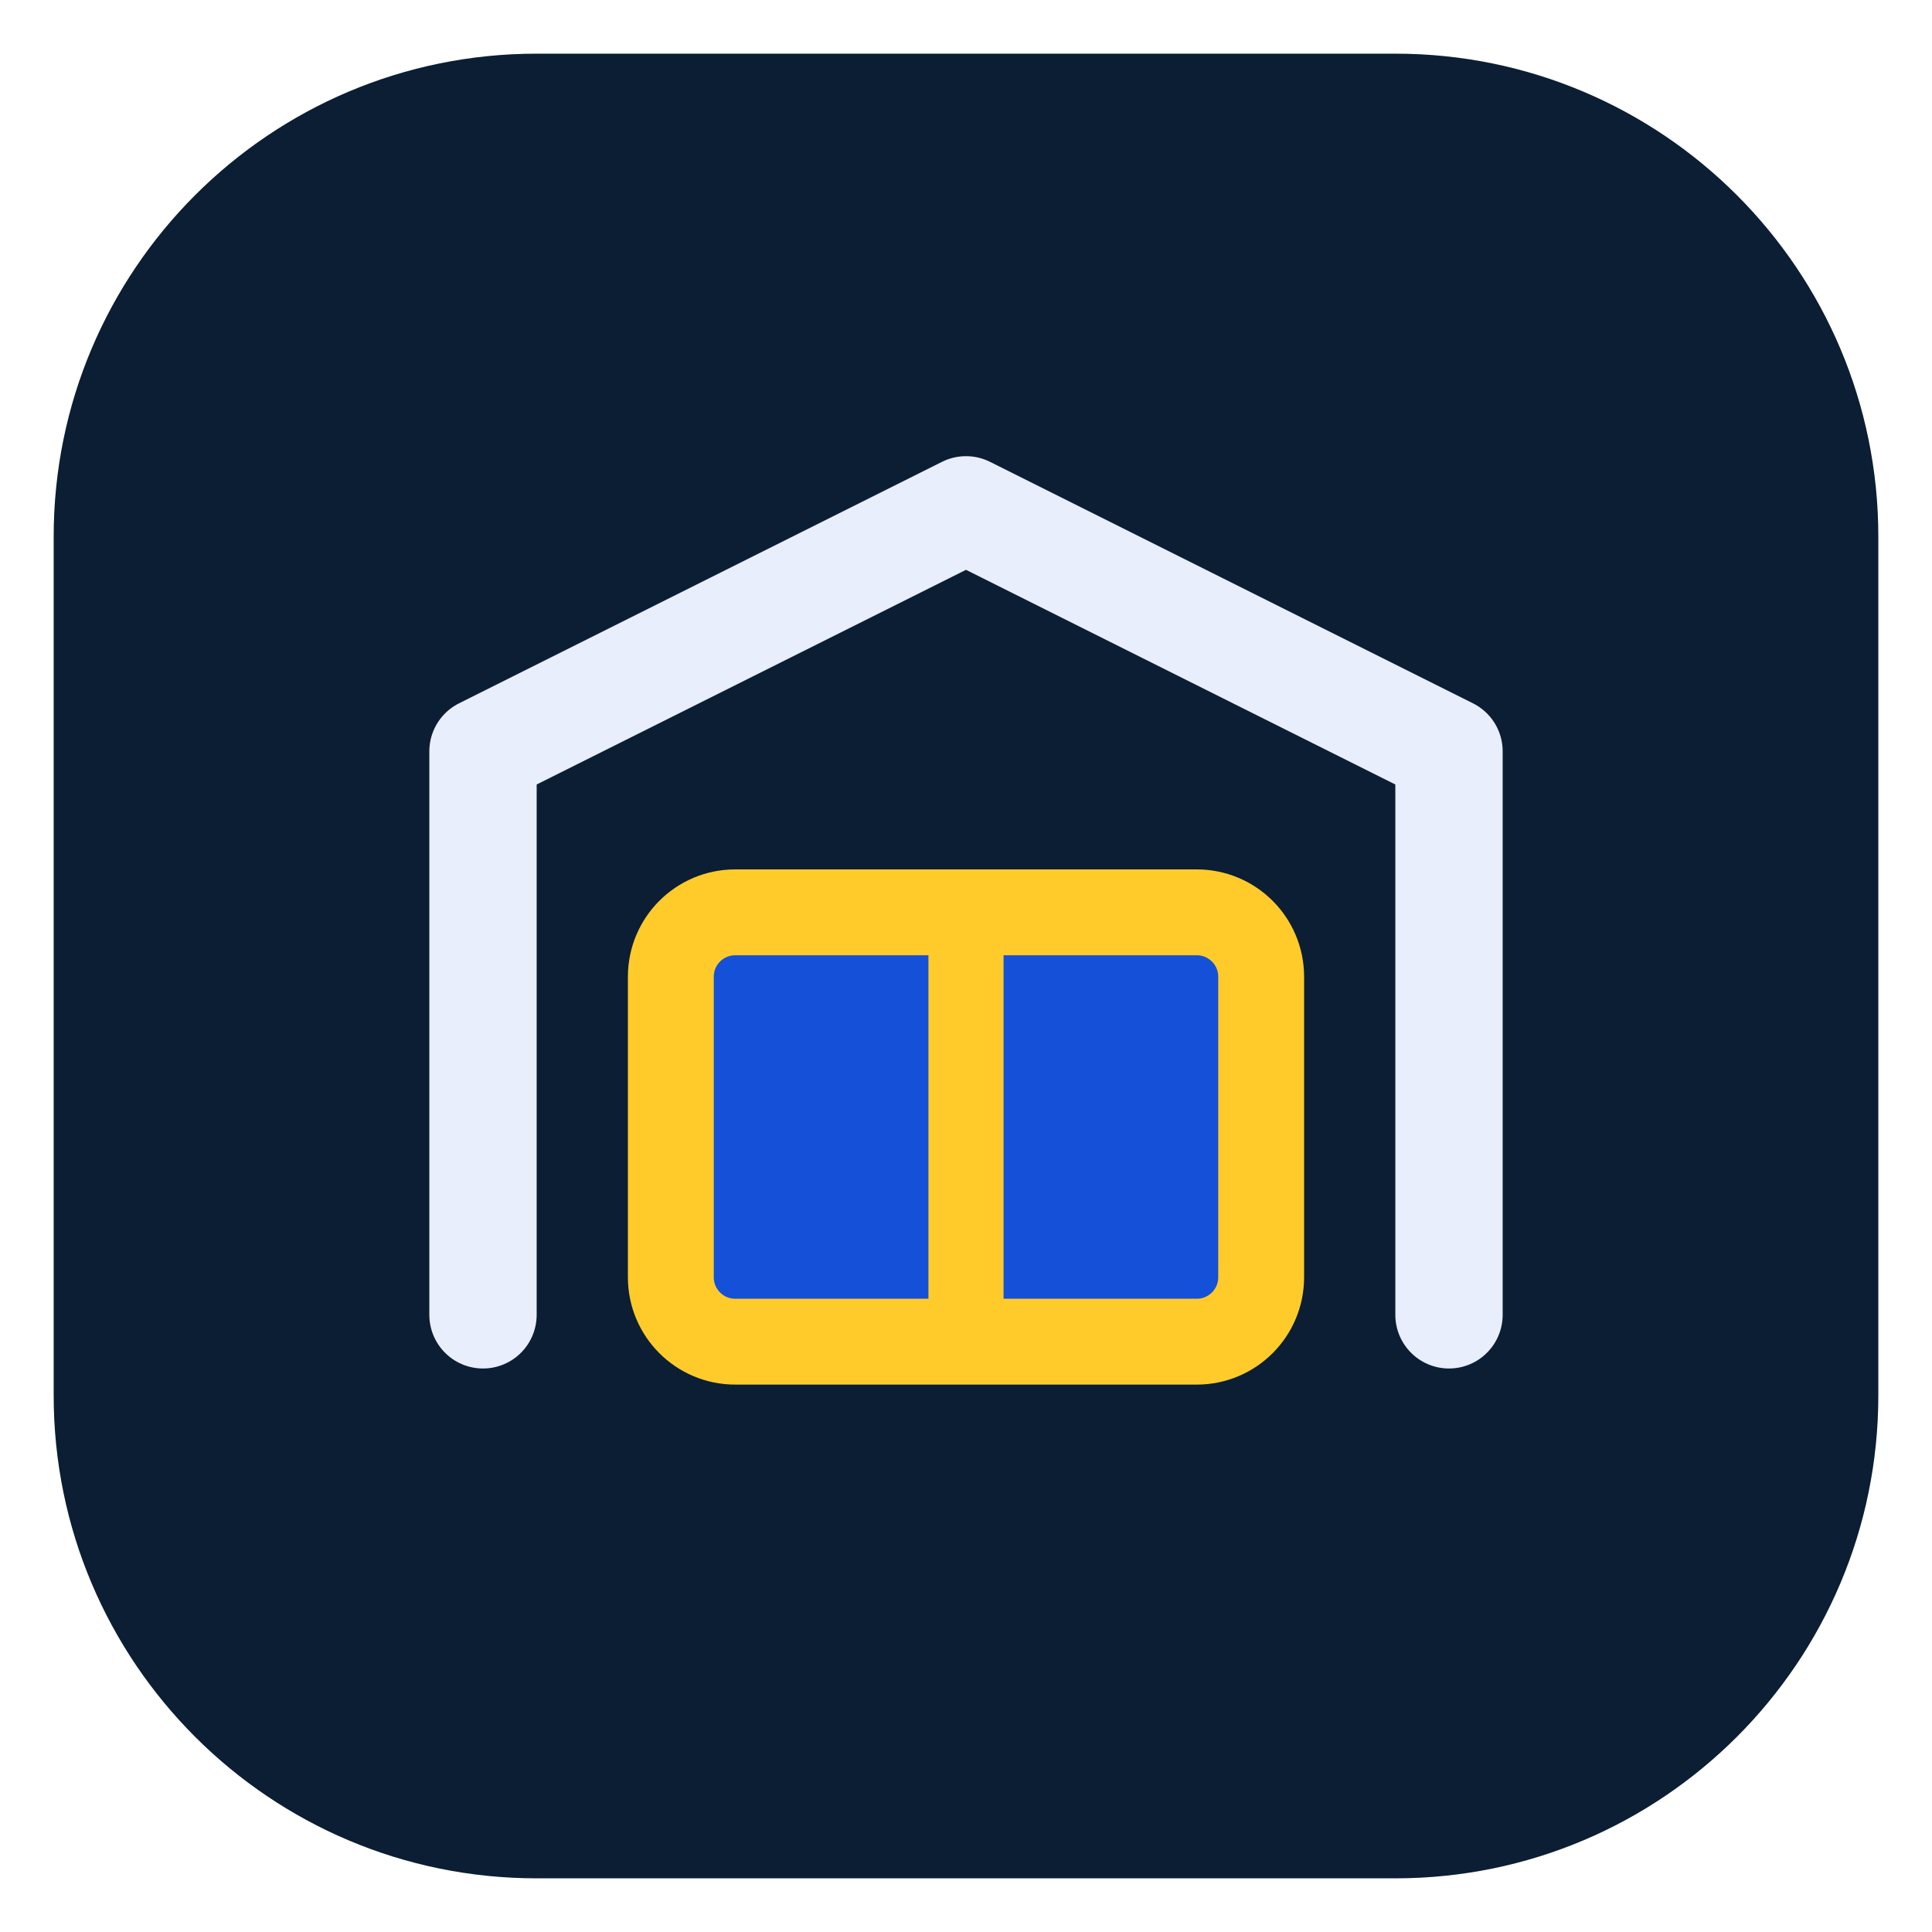
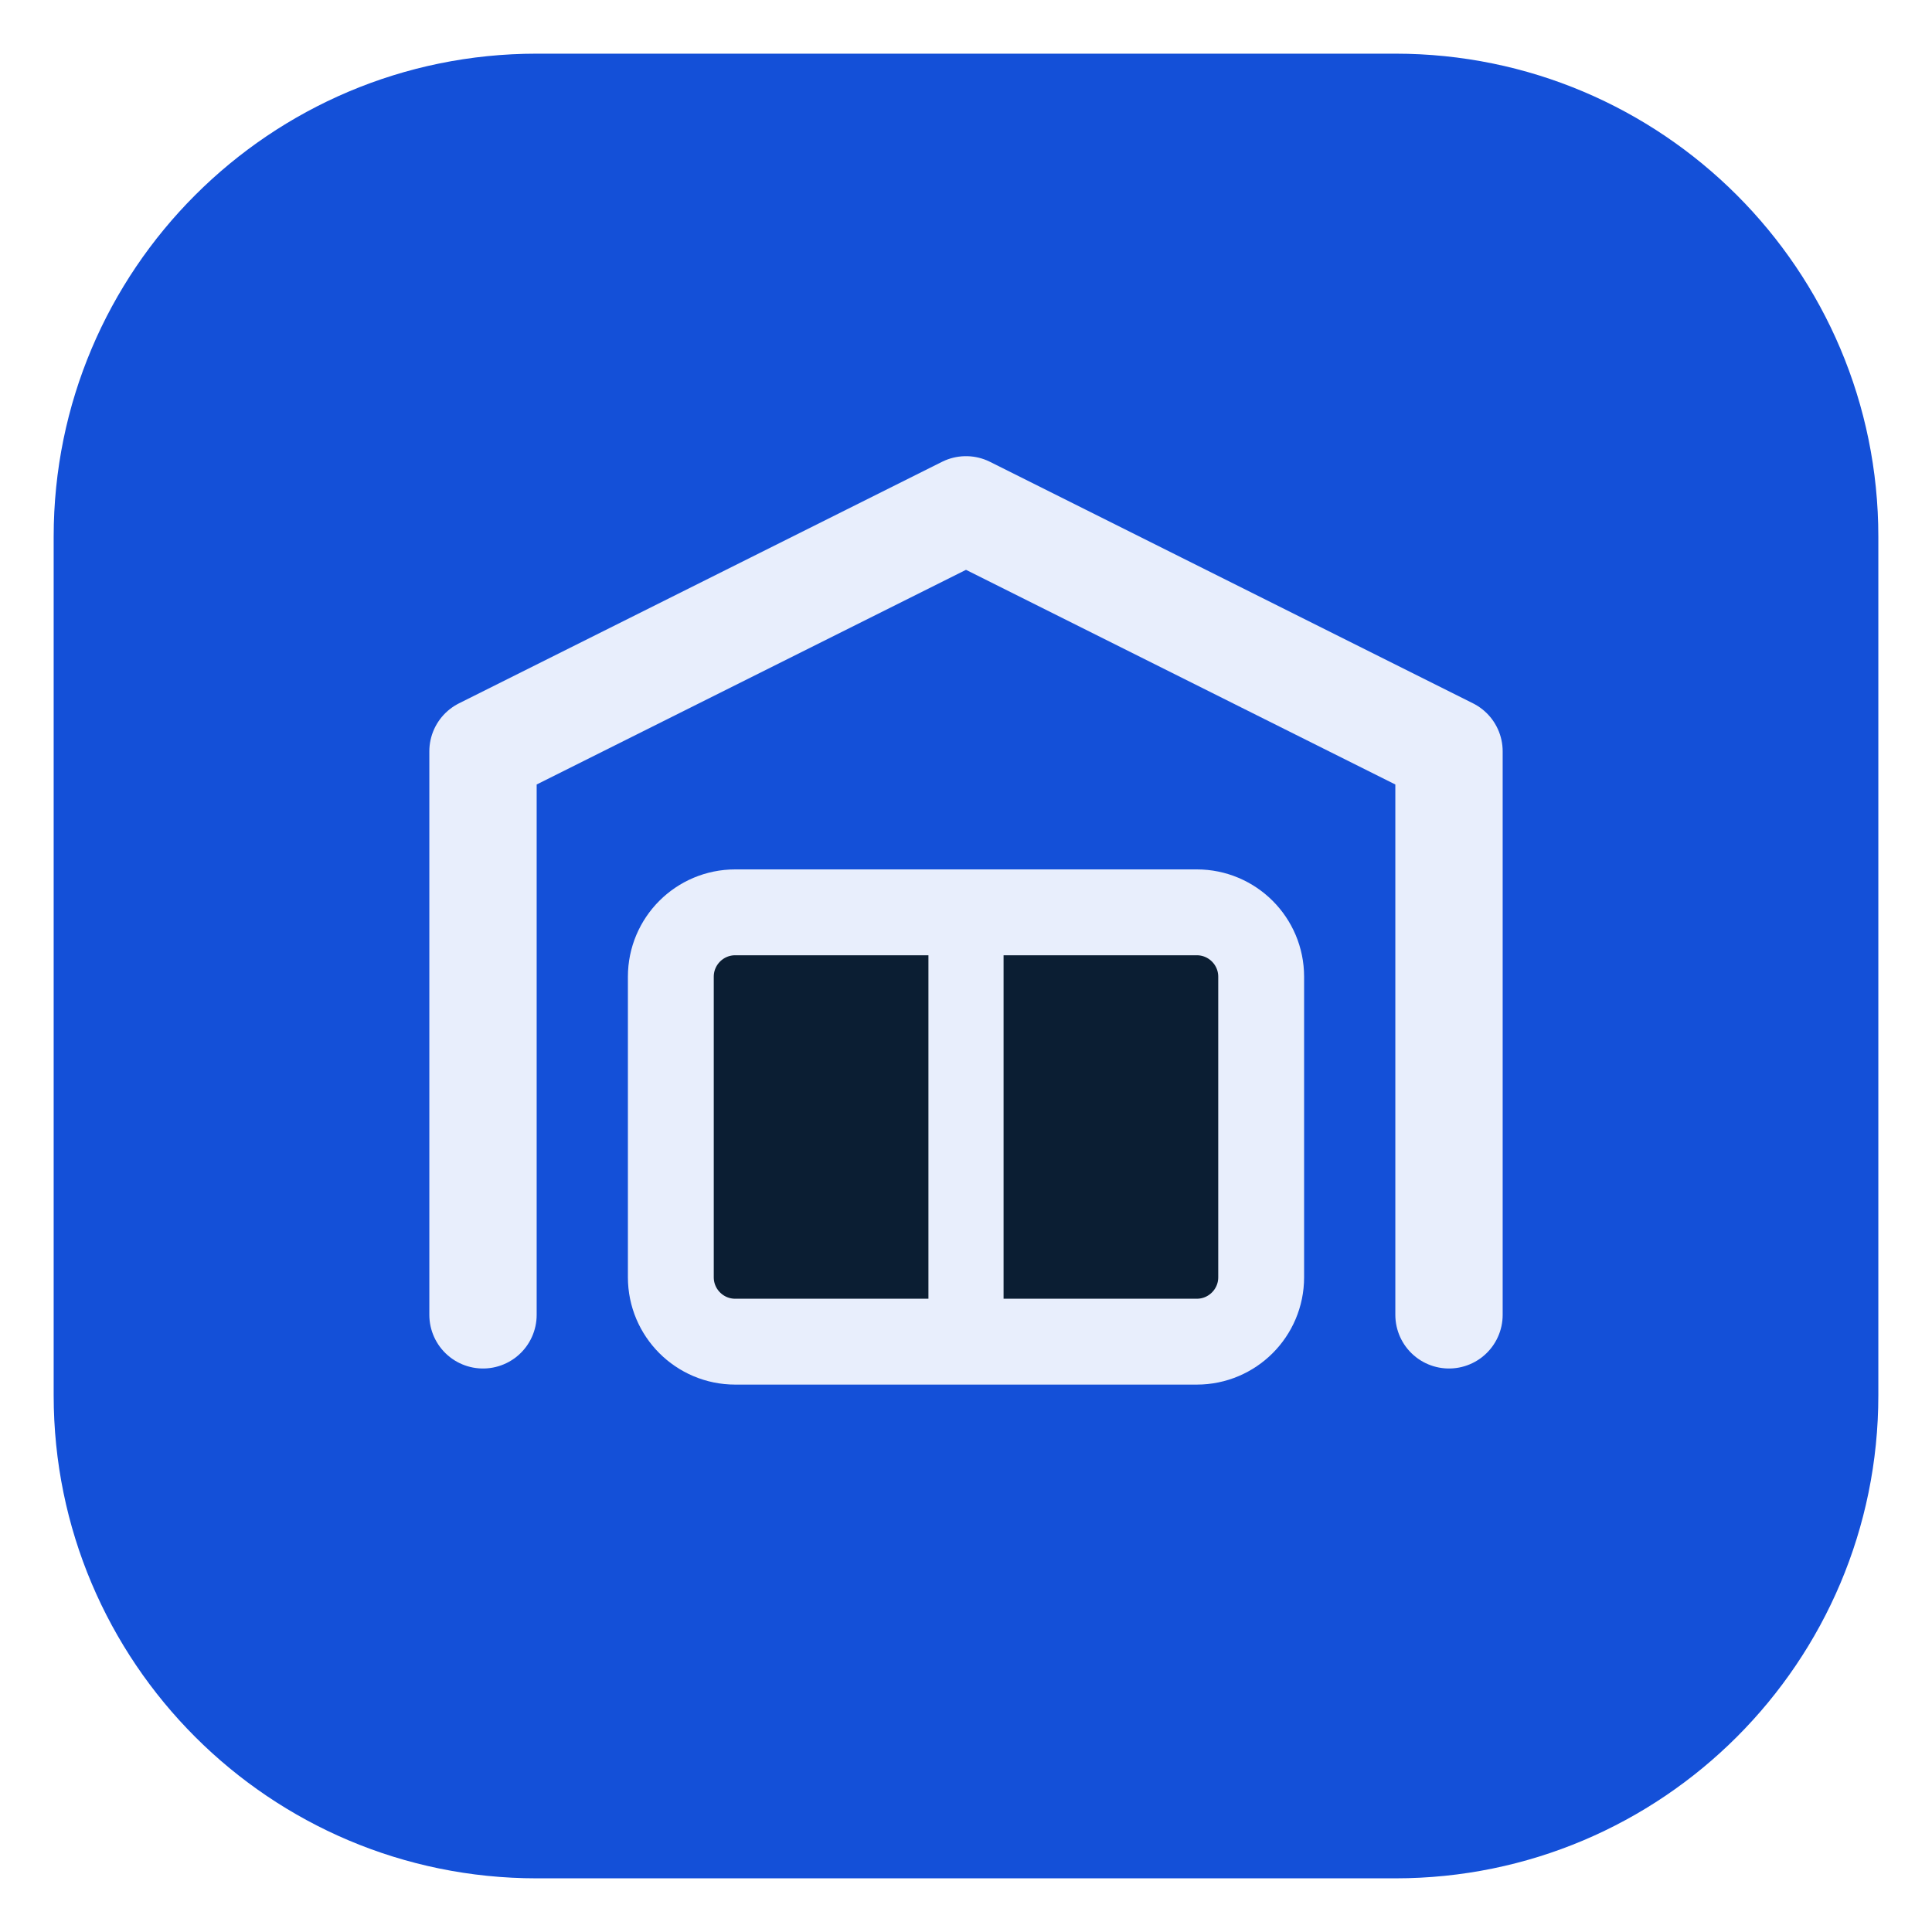
<svg xmlns="http://www.w3.org/2000/svg" width="36" height="36" viewBox="0 0 36 36" role="img" aria-label="Storage Tongeren logo">
-   <rect x="1" y="1" width="34" height="34" rx="9" fill="#0b1e33" />
+   <rect x="1" y="1" width="34" height="34" rx="9" fill="#1450d8" />
  <path d="M9 24.5V14l9-4.5 9 4.5v10.5" fill="none" stroke="#e8eefc" stroke-width="2" stroke-linejoin="round" stroke-linecap="round" />
-   <rect x="12.5" y="17" width="11" height="8" rx="1.2" fill="#1450d8" stroke="#ffcb2b" stroke-width="1.6" />
-   <line x1="18" y1="17" x2="18" y2="25" stroke="#ffcb2b" stroke-width="1.4" />
+   <rect x="12.5" y="17" width="11" height="8" rx="1.2" fill="#0b1e33" stroke="#e8eefc" stroke-width="1.6" />
+   <line x1="18" y1="17" x2="18" y2="25" stroke="#e8eefc" stroke-width="1.4" />
</svg>
